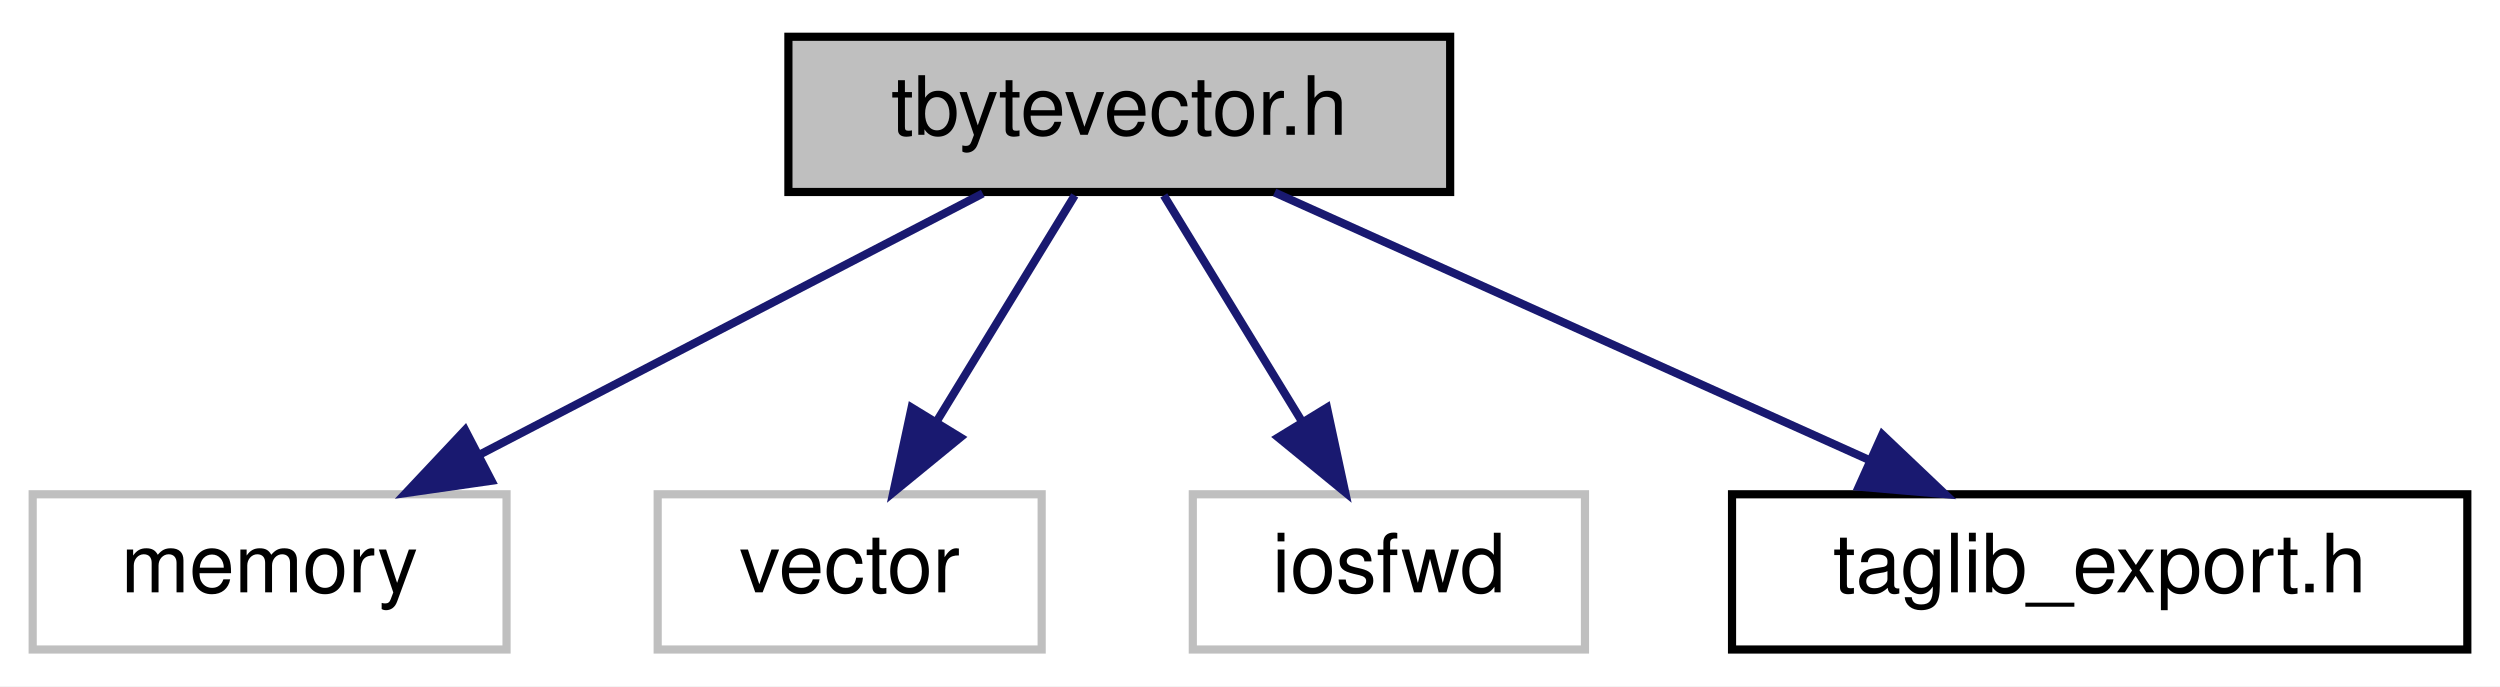
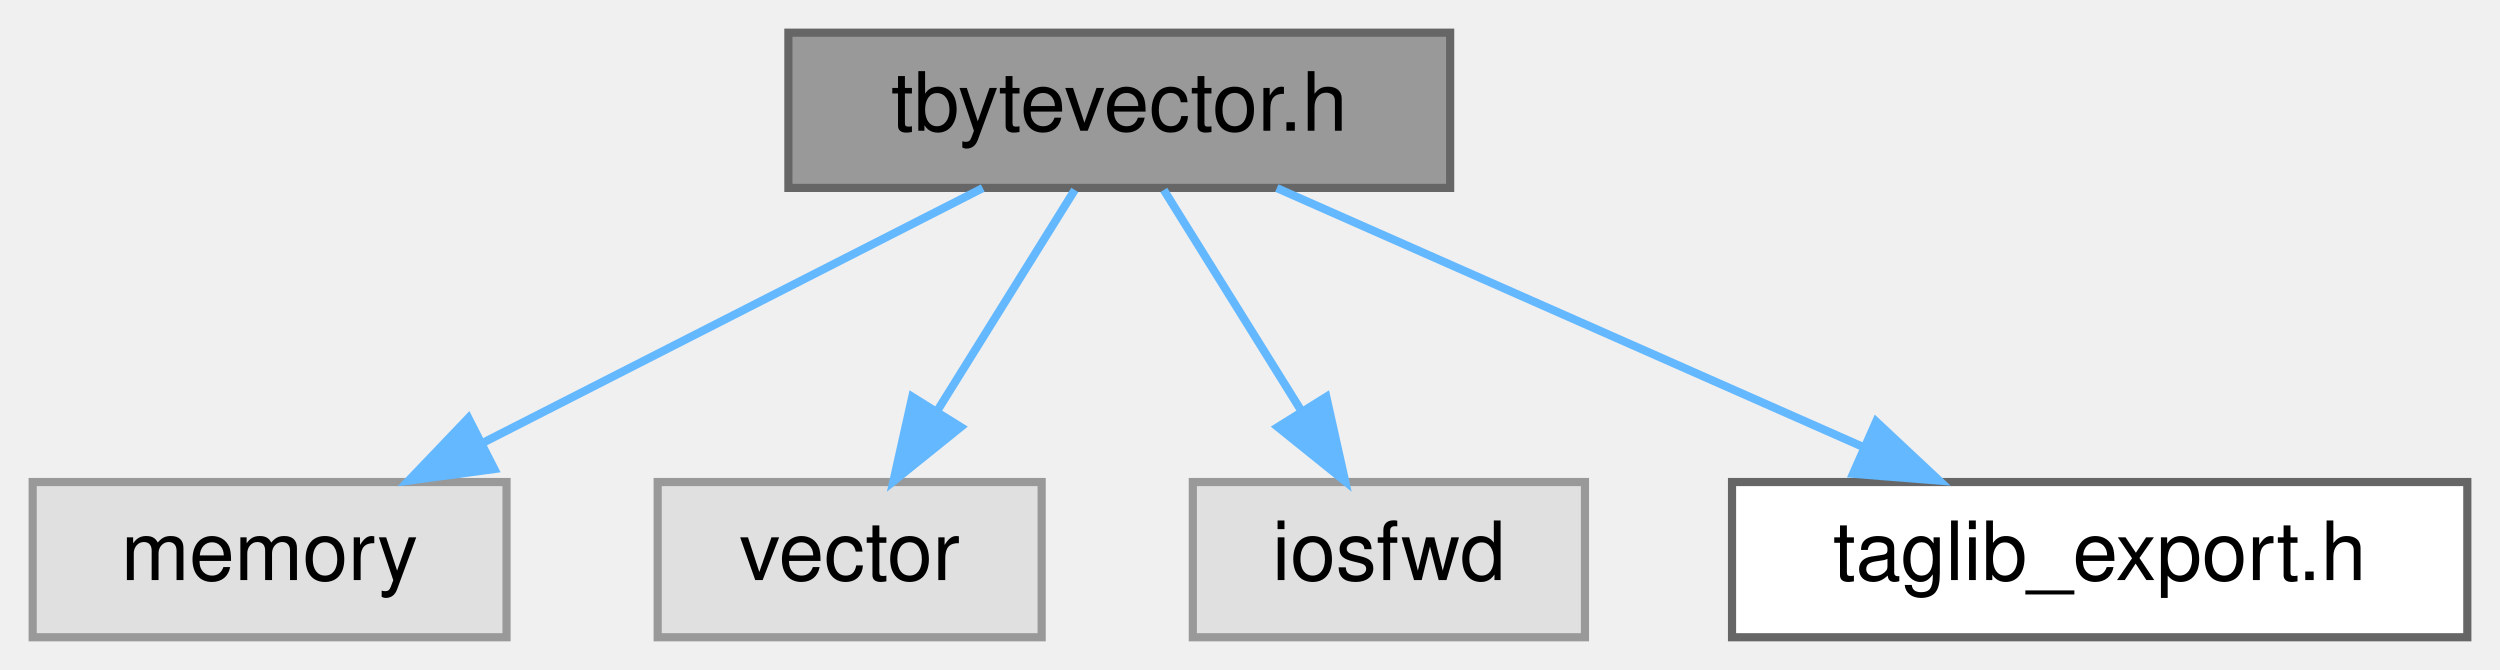
- <svg xmlns="http://www.w3.org/2000/svg" xmlns:xlink="http://www.w3.org/1999/xlink" width="306pt" height="84pt" viewBox="0.00 0.00 306.00 84.00">
-   <g id="graph0" class="graph" transform="scale(1 1) rotate(0) translate(4 80)">
-     <polygon fill="white" stroke="transparent" points="-4,4 -4,-80 302,-80 302,4 -4,4" />
-     <g id="node1" class="node">
-       <g id="a_node1">
+ <svg xmlns="http://www.w3.org/2000/svg" xmlns:xlink="http://www.w3.org/1999/xlink" width="306pt" height="82pt" viewBox="0.00 0.00 306.00 82.00">
+   <g id="graph0" class="graph" transform="scale(1 1) rotate(0) translate(4 78)">
+     <g id="Node000001" class="node">
+       <g id="a_Node000001">
        <a xlink:title=" ">
-           <polygon fill="#bfbfbf" stroke="black" points="92.5,-56.5 92.5,-75.5 173.5,-75.5 173.5,-56.5 92.5,-56.5" />
-           <text text-anchor="middle" x="133" y="-63.5" font-family="Helvetica,sans-Serif" font-size="10.00">tbytevector.h</text>
+           <polygon fill="#999999" stroke="#666666" points="173.5,-74 92.5,-74 92.5,-55 173.5,-55 173.5,-74" />
+           <text text-anchor="middle" x="133" y="-62" font-family="Helvetica,sans-Serif" font-size="10.00">tbytevector.h</text>
        </a>
      </g>
    </g>
-     <g id="node2" class="node">
-       <g id="a_node2">
+     <g id="Node000002" class="node">
+       <g id="a_Node000002">
        <a xlink:title=" ">
-           <polygon fill="white" stroke="#bfbfbf" points="0,-0.5 0,-19.5 58,-19.5 58,-0.5 0,-0.5" />
-           <text text-anchor="middle" x="29" y="-7.5" font-family="Helvetica,sans-Serif" font-size="10.00">memory</text>
+           <polygon fill="#e0e0e0" stroke="#999999" points="58,-19 0,-19 0,0 58,0 58,-19" />
+           <text text-anchor="middle" x="29" y="-7" font-family="Helvetica,sans-Serif" font-size="10.00">memory</text>
        </a>
      </g>
    </g>
-     <g id="edge1" class="edge">
-       <path fill="none" stroke="midnightblue" d="M116.29,-56.32C99.69,-47.7 74,-34.36 54.78,-24.39" />
-       <polygon fill="midnightblue" stroke="midnightblue" points="56.16,-21.16 45.67,-19.65 52.93,-27.37 56.16,-21.16" />
-     </g>
-     <g id="node3" class="node">
-       <g id="a_node3">
+     <g id="edge1_Node000001_Node000002" class="edge">
+       <g id="a_edge1_Node000001_Node000002">
        <a xlink:title=" ">
-           <polygon fill="white" stroke="#bfbfbf" points="76.5,-0.5 76.5,-19.5 123.5,-19.5 123.5,-0.5 76.5,-0.5" />
-           <text text-anchor="middle" x="100" y="-7.5" font-family="Helvetica,sans-Serif" font-size="10.00">vector</text>
+           <path fill="none" stroke="#63b8ff" d="M116.29,-54.98C99.79,-46.57 74.3,-33.59 55.12,-23.81" />
+           <polygon fill="#63b8ff" stroke="#63b8ff" points="56.51,-20.59 46.01,-19.17 53.33,-26.83 56.51,-20.59" />
        </a>
      </g>
    </g>
-     <g id="edge2" class="edge">
-       <path fill="none" stroke="midnightblue" d="M127.55,-56.08C122.99,-48.61 116.33,-37.72 110.71,-28.52" />
-       <polygon fill="midnightblue" stroke="midnightblue" points="113.55,-26.46 105.35,-19.75 107.58,-30.11 113.55,-26.46" />
-     </g>
-     <g id="node4" class="node">
-       <g id="a_node4">
+     <g id="Node000003" class="node">
+       <g id="a_Node000003">
        <a xlink:title=" ">
-           <polygon fill="white" stroke="#bfbfbf" points="142,-0.5 142,-19.5 190,-19.5 190,-0.5 142,-0.5" />
-           <text text-anchor="middle" x="166" y="-7.5" font-family="Helvetica,sans-Serif" font-size="10.00">iosfwd</text>
+           <polygon fill="#e0e0e0" stroke="#999999" points="123.5,-19 76.5,-19 76.5,0 123.5,0 123.5,-19" />
+           <text text-anchor="middle" x="100" y="-7" font-family="Helvetica,sans-Serif" font-size="10.00">vector</text>
        </a>
      </g>
    </g>
-     <g id="edge3" class="edge">
-       <path fill="none" stroke="midnightblue" d="M138.45,-56.08C143.01,-48.61 149.67,-37.72 155.29,-28.52" />
-       <polygon fill="midnightblue" stroke="midnightblue" points="158.42,-30.11 160.65,-19.75 152.45,-26.46 158.42,-30.11" />
-     </g>
-     <g id="node5" class="node">
-       <g id="a_node5">
-         <a xlink:href="taglib__export_8h.html" target="_top" xlink:title=" ">
-           <polygon fill="white" stroke="black" points="208,-0.5 208,-19.5 298,-19.5 298,-0.5 208,-0.5" />
-           <text text-anchor="middle" x="253" y="-7.5" font-family="Helvetica,sans-Serif" font-size="10.00">taglib_export.h</text>
+     <g id="edge2_Node000001_Node000003" class="edge">
+       <g id="a_edge2_Node000001_Node000003">
+         <a xlink:title=" ">
+           <path fill="none" stroke="#63b8ff" d="M127.55,-54.75C122.99,-47.42 116.33,-36.73 110.71,-27.7" />
+           <polygon fill="#63b8ff" stroke="#63b8ff" points="113.6,-25.73 105.35,-19.09 107.66,-29.43 113.6,-25.73" />
        </a>
      </g>
    </g>
-     <g id="edge4" class="edge">
-       <path fill="none" stroke="midnightblue" d="M152.01,-56.44C171.59,-47.64 202.31,-33.81 224.73,-23.72" />
-       <polygon fill="midnightblue" stroke="midnightblue" points="226.39,-26.81 234.07,-19.52 223.52,-20.43 226.39,-26.81" />
+     <g id="Node000004" class="node">
+       <g id="a_Node000004">
+         <a xlink:title=" ">
+           <polygon fill="#e0e0e0" stroke="#999999" points="190,-19 142,-19 142,0 190,0 190,-19" />
+           <text text-anchor="middle" x="166" y="-7" font-family="Helvetica,sans-Serif" font-size="10.00">iosfwd</text>
+         </a>
+       </g>
+     </g>
+     <g id="edge3_Node000001_Node000004" class="edge">
+       <g id="a_edge3_Node000001_Node000004">
+         <a xlink:title=" ">
+           <path fill="none" stroke="#63b8ff" d="M138.45,-54.75C143.01,-47.42 149.67,-36.73 155.29,-27.7" />
+           <polygon fill="#63b8ff" stroke="#63b8ff" points="158.34,-29.43 160.65,-19.09 152.4,-25.73 158.34,-29.43" />
+         </a>
+       </g>
+     </g>
+     <g id="Node000005" class="node">
+       <g id="a_Node000005">
+         <a xlink:href="taglib__export_8h.html" target="_top" xlink:title=" ">
+           <polygon fill="white" stroke="#666666" points="298,-19 208,-19 208,0 298,0 298,-19" />
+           <text text-anchor="middle" x="253" y="-7" font-family="Helvetica,sans-Serif" font-size="10.00">taglib_export.h</text>
+         </a>
+       </g>
+     </g>
+     <g id="edge4_Node000001_Node000005" class="edge">
+       <g id="a_edge4_Node000001_Node000005">
+         <a xlink:title=" ">
+           <path fill="none" stroke="#63b8ff" d="M152.28,-54.98C171.67,-46.42 201.81,-33.11 224.07,-23.28" />
+           <polygon fill="#63b8ff" stroke="#63b8ff" points="225.64,-26.41 233.37,-19.17 222.81,-20.01 225.64,-26.41" />
+         </a>
+       </g>
    </g>
  </g>
</svg>
